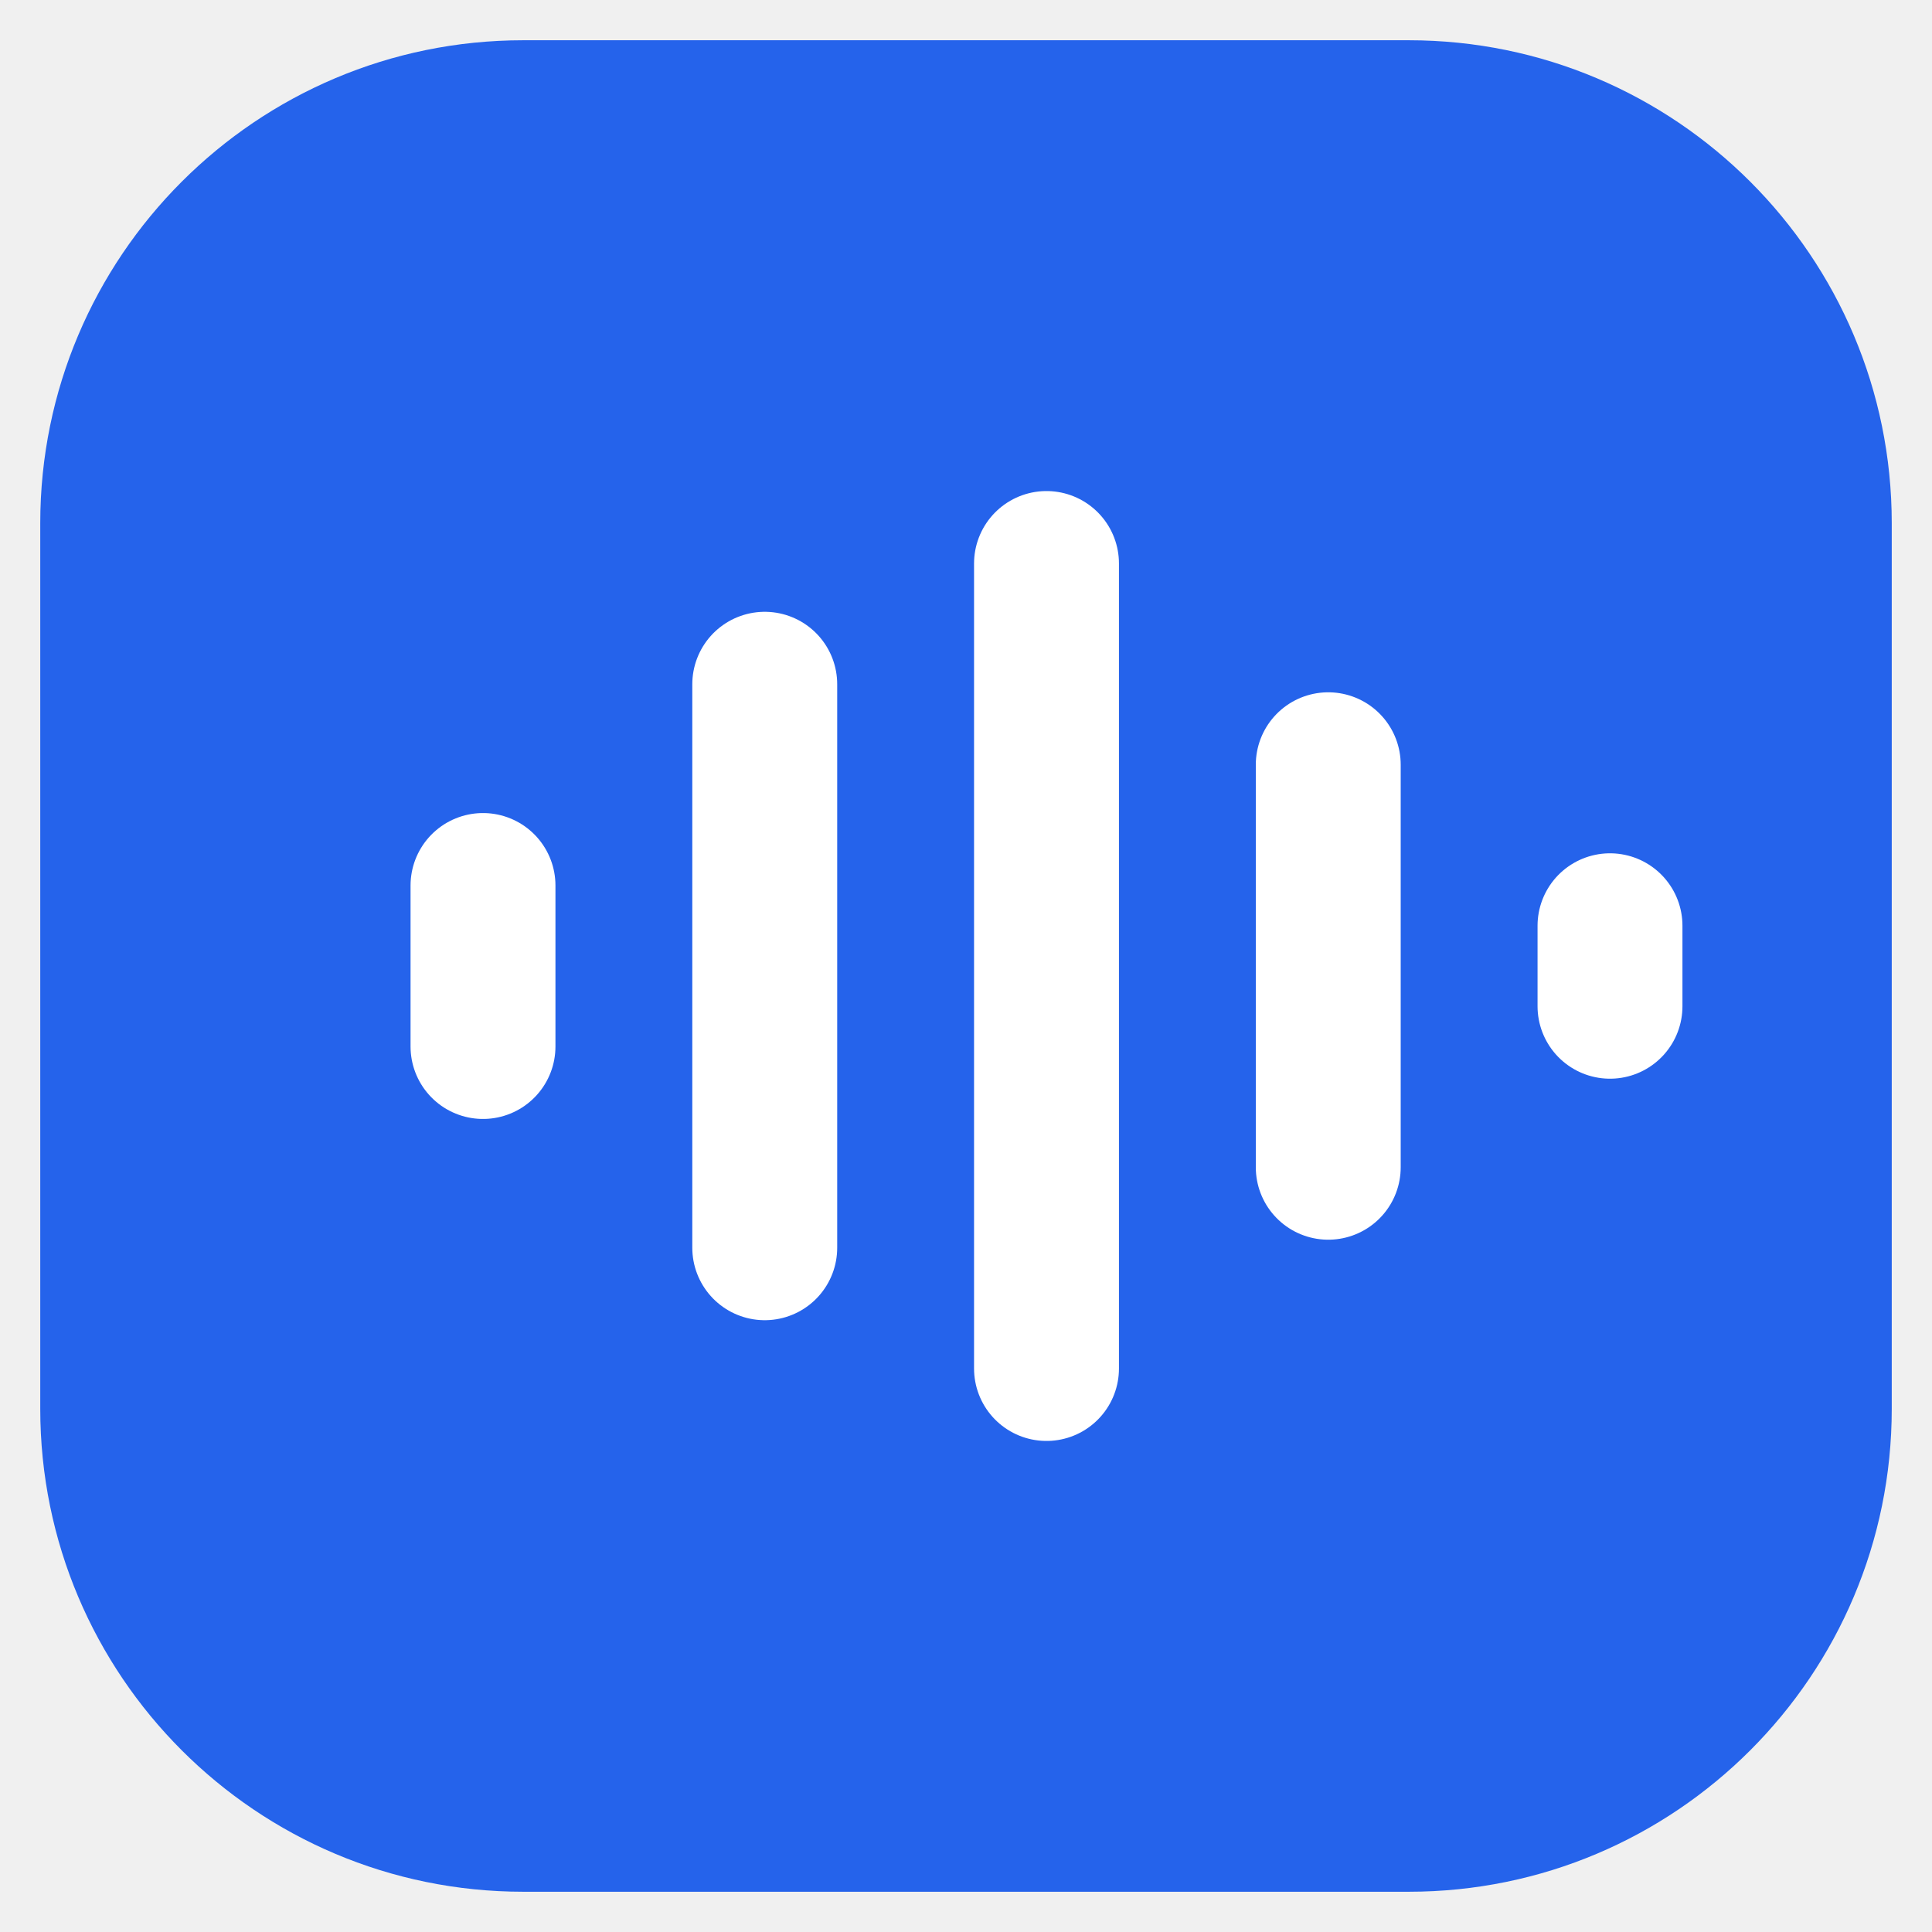
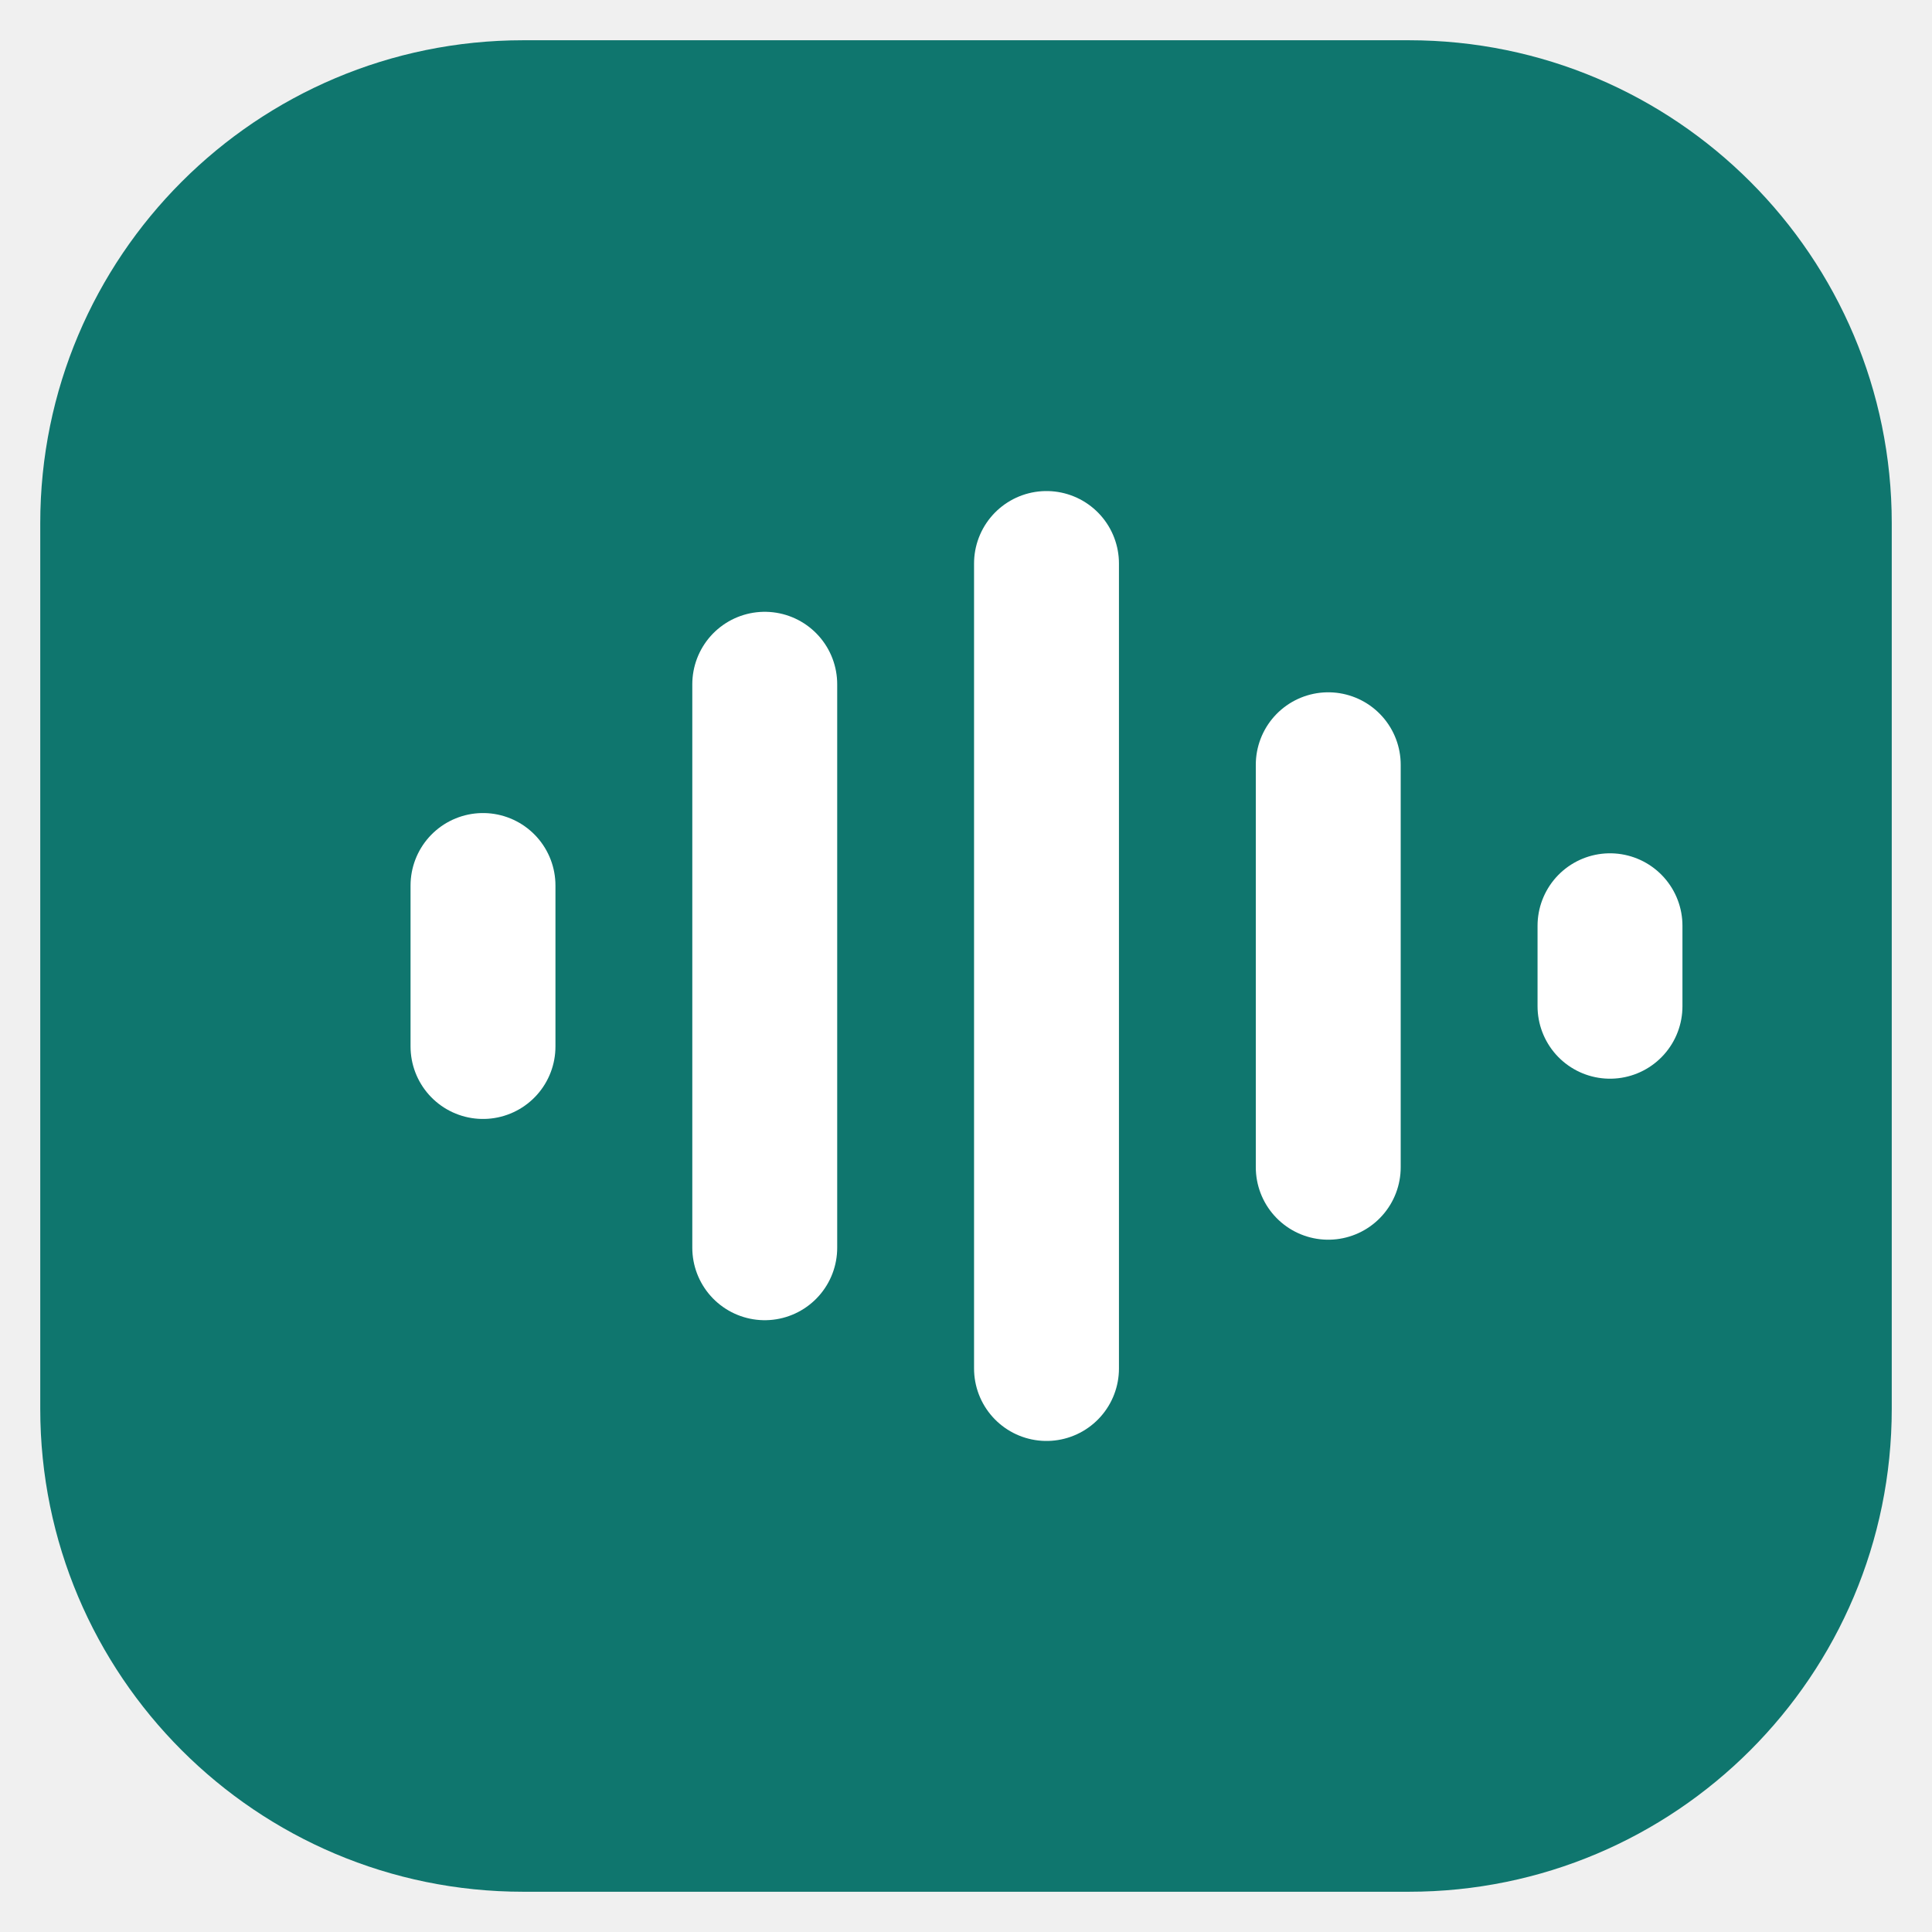
<svg xmlns="http://www.w3.org/2000/svg" viewBox="0 0 24 24" fill="none">
-   <rect x="0.5" y="0.5" width="23" height="23" rx="6" fill="#2563eb" />
+   <rect x="0.5" y="0.5" width="23" height="23" rx="6" fill="#0f766e" />
  <path d="M6 13v-2M9.5 15.5v-7M13 17v-10M16.5 14.5v-5M20 12.5v-1" stroke="white" stroke-width="1.8" stroke-linecap="round" />
</svg>
